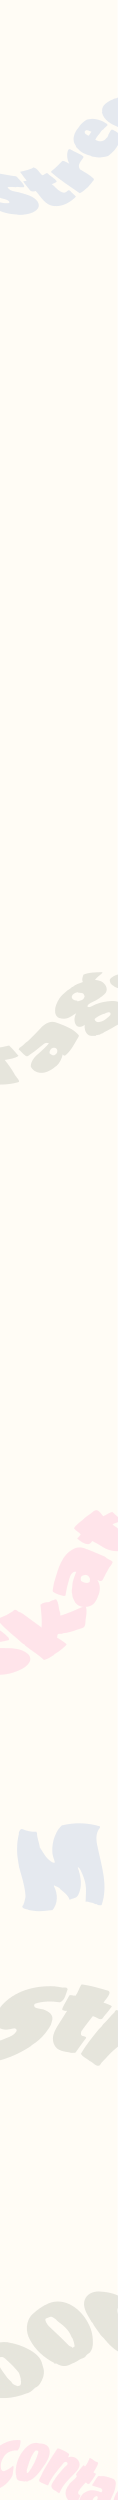
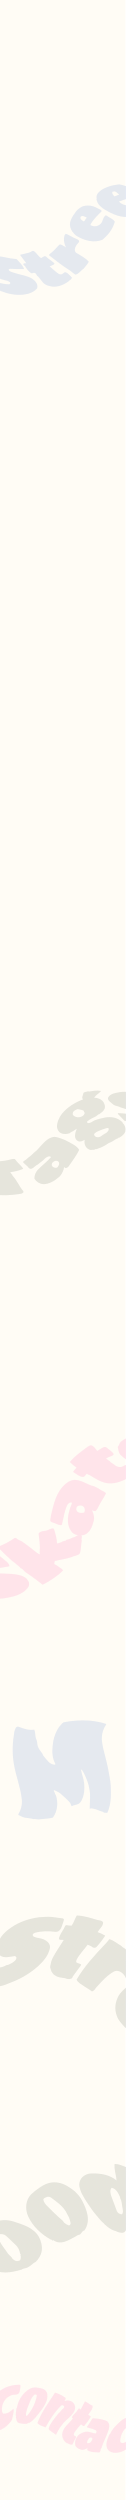
- <svg xmlns="http://www.w3.org/2000/svg" version="1.1" id="Calque_1" x="0px" y="0px" viewBox="0 0 375 7972" style="enable-background:new 0 0 375 7972;" xml:space="preserve">
+ <svg xmlns="http://www.w3.org/2000/svg" version="1.1" id="Calque_1" x="0px" y="0px" viewBox="0 0 429.3 8556.6" style="enable-background:new 0 0 429.3 8556.6;" xml:space="preserve">
  <style type="text/css">
	.st0{fill:#FFFCF5;}
	.st1{opacity:0.2;}
	.st2{fill:#FF84C0;}
	.st3{fill:#7B9CD9;}
	.st4{fill:#808778;}
</style>
-   <rect x="0" class="st0" width="375" height="7972" />
+   <rect x="0" class="st0" width="429.3" height="8556.6" />
  <g class="st1">
    <g>
-       <path class="st2" d="M42,7862c3,6,0,11,0,17c-1,7-1,14-5,20c-13,22-36,40-61,40c-11-4-17-15-20-26c-5-29-3-57,12-82    c21-33,58-53,96-50c0,2,1,1,2,1c-1,11-2,24-10,32c-16-1-32,4-42,17c-9,13-15,29-10,44c2,3,5,6,9,5C24,7876,34,7870,42,7862    L42,7862z" />
-       <path class="st2" d="M78,7913c-8-2-19,0-24-8c-2-4-2-9-3-14l-1,1c0-1,1-3,1-4h-1c-1-22,5-43,16-62c12-18,29-38,52-36c3,0,6,2,9,2    c14-1,29,6,31,21s-4,28-12,41c-15,22-28,44-51,56l-1-1c-4,3-8,6-13,3C80,7913,79,7913,78,7913L78,7913z M87,7886c1-1,2-1,3-1    c15-20,25-40,32-64c2-5-2-7-6-7c-4-1-6,5-9,8c-12,18-16,36-22,56c0,2,0,3,1,5c0,1-1,1-1,2C85,7885,86,7886,87,7886L87,7886z" />
-       <path class="st2" d="M180,7945c-1-2-3-2-5-3c-5-3-9-6-11-12c-1-7,3-12,6-17c6-9,11-17,18-25c8-9,14-18,24-26c3-2,5-7,2-10    c-4-3-8-1-12,2h1c-18,22-38,43-49,70c-1,1-2,1-3,1c-8-4-16-6-24-11c-3-2-3-6-1-9c4-7,7-14,10-21c2-4,4-7,6-11c13-23,26-42,41-65    c1-1,3,0,5,0c11,4,21,9,31,16c3,3,0,8-2,12c13-5,27,0,34,12c8,15-3,29-13,39c-19,19-38,37-48,62c0,0-1,1-2,1    C185,7949,183,7947,180,7945L180,7945z" />
-       <path class="st2" d="M234,7983c-19-5-31-28-22-46c1-2,2-5,3-7c2-2,4-4,5-7c7-11,19-16,25-27c1-1-3-3-3-5c1-1,2-3,3-5    c7-8,14-17,21-25c1,2,5,1,4,4l-1-1c1,0,2,1,2,1c7-8,11-17,15-27c9,2,14,11,24,13c1,1,3,2,3,4c-3,11-10,20-15,29c3,3,6,2,8,5    c-5,11-13,20-20,30c-2,2-4,3-7,2c-1-2-3-4-6-5c-8,10-17,18-23,29c-2,4-1,10,6,11c0,1,0,3,0,4c-5,8-7,16-12,24    C241,7987,237,7984,234,7983L234,7983z" />
-       <path class="st2" d="M273,8001c-6-1-12-5-16-9c-10-13-2-31,9-41c7-5,15-9,23-10c11-1,22,2,32,6c1,0,2,0,3,0c4-5,2-11-4-13    c-9-3-18-5-26-8c0-1,0-3,1-4c6-8,10-17,17-25c1,0,2-2,3-2c6,2,11,0,17,1c11,2,20,5,30,9c6,3,8,11,7,17c-1,20-11,37-19,55    c-2,6-3,12-6,18c-1,1-2,1-2,2c-2,5-1,13-7,13c-13,2-25-1-37-4c-4-2-3-7-1-10l-1-1C290,8001,281,8003,273,8001L273,8001z M295,7979    c4,2,8-1,11-3c4-4,7-9,5-15c-1-1-3-2-5-1c-7,3-10,9-12,16C294,7977,294,7978,295,7979L295,7979z" />
-       <path class="st2" d="M436,7968c1,1,2,1,2,2c0,7,0,15,0,22c-18,19-50,28-72,11c-11-16-3-36,4-52c1-1,2-2,3-3c9-18,23-32,38-45    c11-10,26-13,40-13c0,1,1,2,1,2c-2,11-1,23-8,33c-6,1-13,0-18,4c-13,11-19,29-18,46c0,4,4,5,8,4C424,7978,430,7972,436,7968    L436,7968z" />
-       <path class="st2" d="M499,7974c-13,8-33,20-45,5c-4-19,4-37,6-56c-2,1-5,3-7,2c-1-2,0-5,0-8c3-11,2-22,8-32c0-1,3-3,5-3    c0,1-1,1-2,1c1,0,2-1,2-1c2-12,3-23,4-35c7-9,20-11,26-21c2-2,4,2,4,4c1,10-1,20-1,30c3-3,7-5,10-7c0,12,1,24,0,36    c-1,6-7,10-13,12c-1,12-3,24-1,37c0,1-1,5,1,5c4-1,7-2,10-6c4,9,2,19,1,28C507,7969,502,7971,499,7974L499,7974z" />
+       <path class="st2" d="M46,8244c3,13-3,25-5,38c-12,19-31,34-53,40c-10,2-19-4-23-13c-13-30-9-64,5-93c6-10,13-19,22-27    c21-19,48-27,76-27c-1,2,2,0,2,2s0,4,0,6c-2,9-1,20-9,24c-7,4-15,1-22,4c-5,2-10,5-14,8c-14,12-20,29-18,47c1,4,3,9,7,8    C26,8261,38,8253,46,8244L46,8244z" />
+       <path class="st2" d="M82,8296c-7-1-14-1-20-4c-2-1-3-3-4-5c-3-4-1-9-4-13c0-1,1-2,1-3c-3-9,1-18,1-27c0-1,2-3,2-4    c5-27,20-50,44-64c14-8,30-4,45,0c8,3,14,10,15,19c2,20-8,36-19,52c-8,10-14,19-22,28c-7,7-13,14-22,18l-1-1c-3,2-6,5-10,4    C85,8296,85,8296,82,8296L82,8296z M91,8268c1,0,2,0,2,0c17-20,28-42,33-68c1-3-4-6-8-4c-4,3-6,7-9,11c-4,6-6,13-9,19    c-5,14-12,27-11,42C89,8268,90,8268,91,8268L91,8268z" />
+       <path class="st2" d="M184,8328c-4-2-7-5-11-8c-3-2-8-4-6-10c7-20,21-34,34-51c1-1,3-2,4-3c4-4,6-9,11-12c3-2,5-7,2-10    c-2-2-6-2-8-1c-23,22-39,48-54,75c-10-4-21-6-28-15c14-37,37-68,59-102c1-3,4-1,5-1c11,4,21,9,31,16c3,2,2,6-1,9c0,1,0,2-1,3    c14-6,31,1,35,15c3,9,0,19-6,27c-2,1-3,3-5,6c-6,7-13,13-20,19c-8,7-13,16-20,24c-5,8-9,16-13,24C188,8333,187,8329,184,8328    L184,8328z" />
+       <path class="st2" d="M238,8366c-3-2-6-3-9-4c-11-6-17-19-16-32c3-23,23-34,36-52c1-1-3-3-3-5c1-1,2-3,3-5c4-5,9-9,13-14    c2-4,5-8,8-11c2-1,3,3,5,4c0-1,0-2-1-2c1,1,1,1,2,2c5-9,10-19,15-28c8,3,14,9,21,13c2,0,4,1,5,2c1,12-9,21-15,31c3,1,6,4,9,6    c-6,11-13,20-21,30c-1,2-3,3-6,2c-2-2-4-4-7-5c-8,9-16,18-23,29c-1,3-2,6,0,9c3,2,8,2,6,7c-4,7-8,14-11,22    C247,8369,242,8367,238,8366L238,8366z" />
+       <path class="st2" d="M277,8384c-9-2-19-8-20-18c-1-12,3-23,11-31c7-6,15-10,25-12c12-2,23,5,35,6c1-3,3-5,2-8c-1-4-6-4-9-6    c-7-3-15-4-23-7c-1,0,0-3,1-4c7-9,11-17,17-26c1,0,2-1,3-1c17,1,33,3,48,10c13,12,5,29,0,43c-6,16-14,30-19,47c-1,2-2,3-3,5    s-1,4-1,6c-1,2-2,6-5,6c-13-1-27,0-39-7c-2-2-2-7,1-9C294,8382,286,8387,277,8384L277,8384z M299,8362c4,0,8,0,11-3    c4-5,10-14,3-16c-3-1-7,0-9,3C301,8351,296,8357,299,8362L299,8362z" />
+       <path class="st2" d="M440,8350c1,1,2,1,2,2c0,7,0,15,0,22c-11,13-28,20-44,21c-13,1-28-4-32-17c-5-15,2-31,8-45c1-1,2-2,3-3    c8-18,23-32,38-45c11-10,26-13,40-13c0,1,0,2,1,2v-1c-1,11-1,24-8,34c-7,2-14,1-20,6c-5,5-8,11-11,17c-2,6-4,11-5,17    c0,5-2,11,2,13C424,8365,433,8356,440,8350L440,8350z" />
+       <path class="st2" d="M503,8357c-11,6-21,14-35,12c-7-1-10-7-11-13c0-5-1-9,0-14c3-13,5-25,7-37c-2,1-3,6-7,2c-1-2,0-5,0-8    c3-11,2-22,8-32c0-1,4,1,4-3l-1,1c1,0,2-1,2-1c4-12,1-27,7-38c9-5,17-13,25-19c5,11,0,24,1,35c1-1,2-3,4-4s5-1,6-4c0,12,1,25,0,37    c-1,3-3,6-5,8c-3,2-7,2-7,5c-2,14-5,27-2,41c4,1,7-4,11-5c3,9,4,21,0,30C509,8353,505,8354,503,8357L503,8357z" />
    </g>
  </g>
  <g class="st1">
    <g>
-       <path class="st3" d="M54,684c-25-1-50-7-72-20c-7-11-13-22-20-33c0-1,2-2,3-2c19,12,38,20,60,19c2,0,6-1,5-3c-1-6-9-8-15-10    c-28-6-52-21-67-45c-7-11-13-26-3-36c22-9,45-1,67,2c13,2,25,5,38,6c1,0,3,2,4,2c7,9,15,15,21,25c1,2,4,4,1,8c-7,0-14,0-22-1    c-1,0-2,1-3,1c-8-1-16-1-24-1c-1,0-2,1-3,1c8,15,28,13,42,18c20,6,41,10,54,28c1,2,2,5,3,7c4,14-9,23-20,28c-6,2-11,4-17,5    C75,684,65,687,54,684L54,684z" />
-       <path class="st3" d="M231,637c-16,13-37,22-58,20c-29-2-42-29-59-48c-6,2-13,3-18-2c-8-9-15-19-22-28c3-2,7-2,11-2c-1,0-2,0-3,0    c1,0,2-1,3-1c-7-9-14-18-21-28c13-3,26-6,38-11c2-1,3-3,5-3c13,3,18,17,28,25c6-1,10-7,16-7c9,10,22,15,30,26c-3,6-11,6-16,10    c2,1,4,2,6,4c9,9,18,19,30,22c5,2,11-2,15-6c3-3,7,0,9,2c5,6,12,11,17,17C239,631,235,634,231,637L231,637z" />
-       <path class="st3" d="M281,596c-9,7-16,16-27,20c-31-22-62-41-91-67c-1-1,1-3,2-4c13-10,23-21,34-32c8,0,15,6,22,9c-7-13-9-29-4-43    c1-3,5-4,7-3c14,9,29,13,42,23c0,1,0,2,0,3c-7,12-21,23-11,38c15,9,30,17,43,29c1,1,2,3,1,5C293,582,287,589,281,596L281,596z" />
-       <path class="st3" d="M251,406c6-10,15-18,25-24c5-2,11-2,17-3c17,0,34,6,48,16c1,1,2,3,2,4c-4,5-9,8-13,13c-2,2-5,3-7,6    c-6,10-15,17-19,28c9,5,20,7,30,0c3-2,4-5,7-7s3-6,5-10c3-5,5-11,9-15c1-1,4,0,5,0c3,2,6,3,9,5c7,6,15,7,19,16c-4,16-13,31-23,44    c-6,6-11,11-17,16c-8,6-18,5-28,7c-9,1-18-2-27-3c-1,0-2-2-3-2c-16-4-31-10-41-22c-3-3-6-5-7-8c0-1,0-1,0-2    C227,446,237,422,251,406L251,406z M271,418c-4,8,6,12,11,15c4-3,6-9,10-13C285,419,277,411,271,418L271,418z" />
-       <path class="st3" d="M366,314c5,1,8-3,13-4c9-1,17-4,26-3c15,2,28,7,40,16c10,8,19,15,24,27c-9-1-17,2-26,4c-14,2-28,5-41,12    c11,11,29,16,44,11c10-3,18-8,28-11c11,7,19,17,26,28c0,1,0,2,0,3c-13,12-30,15-47,20c-2,0-5,0-7,0c-25,6-48-2-70-12    c-21-9-45-21-51-47l1-1C322,333,348,322,366,314L366,314z M382,331c-7,5,0,12,4,16c6-1,11-3,17-5c-4-4-8-8-13-11    C388,330,385,331,382,331L382,331z" />
-       <path class="st3" d="M590,423c-36-9-69-26-91-59c-1-2-1-3-2-5c-7-10-13-19-19-29c-4,0-9,1-13-1c-11-6-16-18-22-29c5,0,9-1,14-1    c-2,0-3,0-5,0c2,0,3,0,5,0c-4-8-8-15-12-23c23-4,46-3,69,2c11,2,9,16,14,24c8,2,16,3,24,6c3,1,3,2,3,4c1,6,5,11,7,17c1,3,1,6,3,9    c0,1-1,2-1,2c-3,1-5,0-8-2c-5-1-9-3-14-3c10,16,13,36,29,47c5,3,11,1,15,5c8,12,11,25,16,38l-1-1C598,428,594,423,590,423L590,423    z" />
+       <path class="st3" d="M59,1009c-25-1-50-9-72-20c-7-11-14-22-20-34c0-1,2-1,3-1c11,5,19,12,31,15c10,2,19,4,29,4c4,0,7-3,4-7    c-3-2-6-4-9-5c-14-3-26-6-38-14c-4-3-7-5-11-7c-12-10-23-20-28-34c-1-3-2-6-3-9c-1-6-1-12,3-17c2-2,5-2,7-3c10-4,20-3,30-2    c3,0,5,2,8,2c19,1,38,8,57,9c3,0,6,0,8,2c9,10,19,19,24,31c0,1-1,2-1,2c-15,0-31,0-46-1c-2,0-5,1-5,2c0,7,10,9,16,11    c20,7,40,9,59,18c13,7,27,20,22,36C111,1006,83,1010,59,1009L59,1009z" />
+       <path class="st3" d="M236,962c-19,14-43,24-67,17c-8-2-15-5-21-11c-6-7-11-14-17-21c-1-1-3-2-4-3s-1-3-2-4c-2-3-4-6-7-6    c-3-1-7,2-11,1c-10-6-16-15-22-25c0,0-1-1-2-1c-2-2-4-4-3-6s6-2,10-2c-1,0-3,0-4,0c1,0,3,0,4,0c-7-10-14-18-21-28c0-1,2-2,3-2    c9-1,17-4,26-6c2-1,5-2,8-3c1-1,3-2,4-3c2,0,5-1,7,1c9,7,14,17,23,23c1,1,4-2,6-3c3-1,6-4,9-3s6,4,9,7c7,5,14,10,21,16    c1,1,3,3-2,6c-4,2-9,4-13,6c9,8,18,15,27,23v-1c3,4,9,6,14,5c4-2,7-5,10-7c4-1,9,2,12,5c5,5,10,9,14,14c-1,0-2,1-2,1    C245,957,238,958,236,962L236,962z" />
+       <path class="st3" d="M286,920c-10,6-16,18-28,20c-6-4-11-8-17-13c-27-17-50-35-74-54c3-4,6-6,10-9c10-8,17-18,27-27c3-1,6,1,9,2    c3,2,6,4,9,5c1,1,3,2,4,3c-5-10-8-21-7-32c1-5,1-11,6-15c9,3,17,9,26,13c6,3,13,5,18,9c2,2,3,5,0,8c-8,9-18,22-10,34    c15,10,33,18,45,32C299,905,292,912,286,920L286,920z" />
+       <path class="st3" d="M256,730c5-9,12-15,20-20c10-7,22-7,34-6c13,2,24,9,36,15c1,1,2,3,2,4c-15,15-30,29-39,47c14,9,32,4,40-10    c3-8,5-16,11-22c1-1,4-1,5,0c10,8,21,10,28,21c-7,25-23,46-43,62c-29,11-60,3-87-13c-7-4-11-10-16-16c-6-10-9-20-7-31    C243,749,249,739,256,730L256,730z M276,742c-4,8,6,13,11,16c4-3,6-9,10-13C291,742,282,736,276,742L276,742z" />
+       <path class="st3" d="M371,639c12-5,24-6,37-8c16,3,33,8,46,19c7,6,13,13,19,20c1,1,1,3,1,4c-23,2-46,7-67,16c16,17,42,16,61,4    c4-2,8-2,11-4c10,7,18,17,26,28c0,1,0,3,0,4c-9,7-19,13-30,14c-2,0-4,2-6,3c-6,2-12,1-18,2c-34,7-65-7-93-24c-7-4-14-10-20-17    c-4-5-6-11-8-18l1-1c-2-8,0-15,5-21c2-1,3-3,5-5C350,647,360,643,371,639L371,639z M387,656c-1,0-2,0-2,0c-3,7,3,11,6,16    c6-1,11-4,17-6C402,662,396,652,387,656L387,656z" />
+       <path class="st3" d="M595,747c-41-9-79-34-99-73c-4-7-9-13-13-20c-4,0-9,1-13-1c-8-3-13-12-17-20c-2-2-3-5-5-7c-1-1,0-2,1-2    c4,0,9-1,13-1c-2,0-3,0-5,0c2,0,3,0,5,0c-4-8-8-15-12-23c23-3,46-2,69,2c11,1,9,16,14,24c8,1,15,4,23,5c4,5,6,12,9,18    c1,5,3,9,5,13c1,2-2,3-6,2c-6-2-11-4-17-5c6,11,11,22,16,33c2,3,4,7,8,10c2,1,3,3,5,4c5,2,11,2,15,6c8,11,11,25,16,37    c-1,0-2-1-2,1C602,749,598,748,595,747L595,747z" />
    </g>
  </g>
  <g class="st1">
    <g>
-       <path class="st3" d="M114,6094c-9-2-18-1-26-5c-6-2-13-2-16-7c-3-3,2-6,3-9c2-6,4-12,5-18c2-5,1-10,1-15c-3-30-12-57-20-86    c-1-6-2-12-3-18c-5-29-5-57,2-87c0-2,0-3,0-5c2-5,5-14,12-11c14,6,29,9,44,8c0,2,2,3,2,5c0,15,7,30,9,45c10,15,18,32,33,43    c4,3,10,8,15,5c-2-10-7-19-8-30c-1-19,1-37,8-54c2-4,3-7,5-11c4-9,10-16,17-23c40-10,82-9,122,3c0,1,0,3,0,4c-14,16-13,37-9,56    c13,65,36,128,14,191c-6,1-11,1-16-3c-1,0-3,0-4,0c-6-4-12-5-18-6c-4-1-9-4-13-1c0-15,2-30,1-45s-5-29-11-43c-4-8-6-18-14-23l-1,1    c10,29,16,62,0,90c-6,9-17,8-26,13c-5-15-18-24-30-34c-1-1-1-2-2-3c-5-4-11-5-17-9c-1,0-1,2-1,3c13,24,13,56-5,76    C149,6092,132,6096,114,6094L114,6094z" />
+       <path class="st3" d="M114,6226c-10-3-20-3-30-5c-8-2-14-6-21-9c0,0,0-2,0-3c9-15,13-30,12-47c-4-44-21-83-28-127c-6-37-4-71,2-108    c1-5,3-9,5-13s6-5,10-4c17,7,35,13,53,10c2,3,2,7,3,10c1,9,1,17,5,25c3,7,2,14,4,21c3,10,10,17,16,26c2,3,2,6,4,8    c11,13,21,30,39,30c2,0,1-3,1-4c-10-18-11-39-9-59c2-23,8-45,22-66c4-5,8-8,11-13c1-1,2,0,3-1c0-1,1-2,1-2c30-6,59-8,89-6    c19,2,38,5,56,11c1,1,2,2,1,3c-12,18-16,37-14,57c4,32,15,61,21,94c3,20,8,38,9,57c1,31,2,63-11,92c-1,3-6,1-10,1c-2,1-4-2-6-3    c-11-2-19-8-30-10c-5-1-10-3-15,0c0-18,2-36,1-54c-2-18-6-36-14-53c-3-8-7-16-12-24c-1-2-2-4-5-3c3,15,9,30,11,46c1,10,1,19,0,29    c-2,14-5,28-15,39c-8,7-19,6-28,11c-2-5-4-11-8-15c-10-11-20-19-31-29c-6-5-13-7-20-11l-2,2c2,4,4,8,5,12c0,1,2,2,2,3    c9,25,6,55-10,77c-6,2-11,2-17,3c-10,1-19,2-29,3C128,6228,121,6225,114,6226L114,6226z" />
    </g>
  </g>
  <g class="st1">
    <g>
-       <path class="st4" d="M-40,3456c-8,0-14-7-18-13c-13-23-19-46-30-69c-12-3-24-6-35-11c-4-2-7-3-11-5c-16-10-20-30-23-47    c0-2,3-1,4-1c31,17,62,27,97,32c15,2,30,1,45,0c14-2,27-5,40-8c11,10,20,22,30,33c-13,9-29,10-44,13c13,16,24,32,34,50    c2,2,4,4,5,7c1,1,2,2,3,3c2,4,7,9,1,11C26,3460-7,3460-40,3456L-40,3456z" />
-       <path class="st4" d="M180,3399c-3,2-6,4-9,7c-13,9-26,16-42,15c-13-1-26-8-31-21c1-18,14-32,28-43c11-10,21-19,30-30    c-5-2-10-2-15,1c-15,11-27,23-43,33c-5,3-10,10-16,6c-9-6-15-15-23-21c1,0,2-1,2-1c0-1,0-2,0-3c9-5,15-11,22-18c2-2,4-2,6-4    c16-15,30-30,45-46c12-11,27-19,43-14c18,6,36,13,53,23c8,5,15,11,21,18c1,2,0,4-1,6c-13,21-22,42-41,58c-4,3-7,0-9-3    C197,3376,191,3389,180,3399L180,3399z M176,3363c6-3,9-12,5-18c-4-5-11-5-16-2c-5,4-8,10-7,16C163,3362,169,3369,176,3363    L176,3363z" />
-       <path class="st4" d="M352,3281c-6,3-12,7-19,10c-2,1-4,3-6,4s-4,1-6,2c-1,0-1,2-2,2c-4,0-8,2-12,2c-1,0-1,2-2,2c-9,0-19,2-26-5    c-8-8-10-19-9-30c-8,7-22,10-28,0c-7-11-5-26,1-37c-8,4-14,10-22,13c0,0-1,1-1,2l-1-1c-10,5-21,4-31,1c-7-3-11-10-12-17    c-2-17,5-32,14-46c7-10,15-16,24-24c5-4,11-6,15-11c1-1,2-1,3-1c9-8,20-11,31-15l1-2c-4-7,0-15,2-22c19-8,39-7,59-8c1,0,1,1,2,2    c-8,8-18,13-24,23c7,0,13,2,19,4c13,6,24,23,15,37c-6,8-15,13-23,19c-11,8-23,10-33,19c-1,2-3,4-2,6c4,3,9,1,13-1    c16-9,34-14,52-16c16-2,33-2,46,9c1,1,2,0,3,1c10,9,19,20,17,34c-2,8-6,14-13,19c-11,8-22,11-33,18C360,3277,356,3279,352,3281    L352,3281z M263,3188c4-3,7-8,7-13l-2-1c0-11-15-6-21-10c-8,2-15,5-18,13c-2,9,9,14,17,14c0,2,1,2,2,2C253,3191,258,3191,263,3188    L263,3188z M343,3245c4-3,12-9,9-14c-2-6-11-2-16,0c-1,1-2,2-5,2c-10,3-19,8-28,15c-3,2,0,5,1,7c3,4,8,5,12,4    C326,3258,336,3252,343,3245L343,3245z" />
-       <path class="st4" d="M442,3211c-12-4-25-6-37-8c-3-5-8-9-12-14c-3-4-9-6-10-12c18,1,37,4,55,4c1,0,3-1,3-3c-5-9-17-9-26-13    c-4-1-9-4-14-4c1-2-2,0-2-2c-2,0-5,0-7-1s-4-2-5-3c-2-3-5,0-8-2c-4-3-9-4-13-6c-4-4-10-6-13-11c-1-3-3-6-3-10s3-6,5-8    c17-14,40-14,61-13c30,2,61,6,87,21c5,7,7,15,11,23c-15-2-29-8-44-11c-3,0-5,0-8,0c-1,0-3,2-2,4c7,6,16,9,25,13c10,5,19,11,28,18    c12,11,27,24,26,42c-1,5-7,7-11,8c-11,2-22,1-33-1C477,3218,460,3212,442,3211L442,3211z" />
+       <path class="st4" d="M-21,4088c-9-1-15-8-19-16c-11-22-18-44-28-66c-18-4-36-11-53-20c-4-8-9-15-11-24c0-1-1-2-2-3c-2-5-2-11-4-16    c3-2,6,0,9,1c52,26,110,40,167,24c4-1,9-2,13-1c8,12,19,20,28,32l-1,2c-14,6-28,9-43,11c2,3,4,6,7,9c1,1,0,2,1,3    c15,16,22,35,36,52c1,1,2,3,1,5c-4,5-10,5-16,6C35,4091,7,4093-21,4088L-21,4088z" />
+       <path class="st4" d="M199,4031c-14,12-32,22-51,22c-12-1-23-8-30-18c-1-12,4-23,12-32c15-15,31-27,45-43c-7-5-15,0-21,5    c-5,5-10,10-15,13c-5,4-9,8-14,10c-3,3-7,5-10,8c-5,4-11,7-17,1c-1-1-2-3-3-4c-6-5-11-10-16-15c1-1,1-2,1-3c3-2,6-4,9-6    c6-5,11-10,17-14c7-7,14-13,21-19c18-18,33-43,60-45c21,3,41,13,60,24c9,5,19,11,24,21c-10,20-23,37-36,56c-3,4-12,10-15,2    c-2,2-1,5-2,8C214,4013,209,4024,199,4031L199,4031z M196,3996c4-5,9-12,5-19c-5-6-14-5-20,1c-3,2-4,6-4,9    C178,3995,189,3999,196,3996L196,3996z" />
+       <path class="st4" d="M371,3913c-11,8-23,14-35,18c-3,1-6,3-10,2c0,0-1,1-1,2c-1,0-1-1-2-1c0,0-1,1-1,2c-3-2-7,0-11,0    c-16-2-25-20-21-35c-7,4-15,8-22,5c-1-1-3-2-5-3c-11-10-5-28,0-40c-7,4-14,10-22,13l-1,2c-10,4-22,5-32,0c-8-4-12-13-13-21    c0-16,7-32,17-45c19-23,45-39,72-49c-6-7,1-15,2-23c5-3,10-3,16-5c1,0,1,1,2,1c14-2,28-5,42-2c-5,6-11,10-17,15c-2,3-5,5-7,8    c12,0,25,5,32,15c4,7,7,15,4,23c-4,9-11,13-19,19c-1,0-1,0-2,0c-3,3-6,5-9,7c-10,5-20,9-29,17c-4,4,2,6,5,6c7-1,13-6,19-9    c12-5,23-7,36-10c22-4,44,0,60,16c1,1,0,2,1,3c8,7,11,18,9,28c-3,10-12,17-21,22l-1-1c-1,1-2,2-3,3c-8,2-13,7-20,11    C380,3909,375,3911,371,3913L371,3913z M282,3820c5-2,6-6,8-10c0-3-4-5-3-8c-6-4-14-4-21-6c-8,3-18,7-17,17c0,5,7,9,12,10    c3,0,5,2,7,1C273,3824,278,3823,282,3820L282,3820z M363,3878c2-2,5-4,7-7c1-2,2-3,2-5c2-8-8-5-13-3c-8,2-16,6-24,9c-4,2-8,4-11,7    c-1,1-2,3-2,3c0,10,14,13,22,8C351,3886,356,3881,363,3878L363,3878z" />
+       <path class="st4" d="M461,3843c-11-3-23-4-35-7c-7-8-15-15-22-23c-1-1-1-4-1-3c19,0,38,4,57,3c3-6-6-9-10-11c-13-4-25-8-38-12    c-2-1-5-3-7-3c-5-2-10-2-15-5c-6-5-12-9-17-14c-3-4-5-9-2-13c9-13,25-14,39-17c13-2,25-1,38,0c25,2,49,8,72,18c2,1,3,2,4,4    s2,3,3,5c1,5,4,10,5,15c0,0,1,1,2,1c-2,0-5,0-7,0c-14-4-27-10-42-11c-2,0-4,1-5,2c-1,3,3,5,5,6c25,10,48,24,65,45c6,8,14,20,6,29    c-28,11-57-4-85-8C468,3844,464,3844,461,3843L461,3843z" />
    </g>
  </g>
  <g class="st1">
    <g>
-       <path class="st2" d="M7,5340c-34,5-69,0-102-11c-11-12-23-23-32-37c0-1,3-2,4-2c15,6,30,12,46,13c15,2,31,5,45-2c1-1,2-2,2-3    c-4-6-12-6-19-7c-38-4-75-15-102-44c-8-9-14-19-12-32c2-6,7-9,12-11c45-12,90-3,136-7c2,0,4-2,6-2c11,3,19,12,28,19c2,2,3,4,6,6    s3,5,4,8c0,1-1,2-1,2c-20,5-39,8-60,10c-3,1-8,1-10,5c8,8,20,9,30,10c34,2,74-5,102,20c7,7,9,18,3,27s-14,15-23,20    C50,5332,29,5339,7,5340L7,5340z" />
-       <path class="st2" d="M268,5122c2-1,5-3,6,2c4,13,1,27-1,40c-1,10,1,22-9,27c-6,2-13,4-19,6c-14,5-28,10-43,11c-2,0-3,2-5,2    c-5,0-11-1-13,2s-1,7-2,10c10,6,20,12,29,20c1,1,1,2,1,3c-11,11-23,21-37,29c-2,1-2,3-4,4c-10,6-19,13-31,15c-18-17-39-29-59-45    c-1-1-2-3-3-4c-3-1-6-3-8-5c-24-22-50-41-71-65c-4,0-5-5-8-7c-1-2,1-4,2-5c10-4,19-8,28-12c5-3,10-6,15-9c3-1,5-3,7-5    c5-5,11-2,15,3c10,3,18,9,27,16c17,12,32,23,48,35c0-3-1-6,0-8c1-22-2-43-4-65c7-6,16-8,25-8c5,0,8-5,14-6c3,0,6-3,10-3    c1,0,2,1,2,1c1,3,3,5,4,8c4,11,3,23,8,34c1,3-1,6,1,9C219,5144,243,5133,268,5122L268,5122z M131.6,5178.4L131.6,5178.4z" />
-       <path class="st2" d="M316,5081c-6,17-13,36-31,41c-18,6-40,1-48-17c-2-5-5-10-6-15c0-4-1-8-2-12c-1-9,2-17,2-26c1-14,8-27,12-40    c-13-2-19,12-22,22s-5,20-8,30c-2,8-2,15-4,23c-1,3-5,2-7,2c-12-3-23-6-33-13c0-1-1-3-1-4c2-12,3-23,7-34c11-37,22-80,60-99    c2-1,5-2,7-3c8-2,16-2,24,0c24,8,46,19,69,28c6,7,14,9,22,14c1,1,2,3,2,4c-2,7-7,11-11,17c-7,13-14,25-20,38c-3,6-11,6-16,1l-1,1    C319,5052,320,5067,316,5081L316,5081z M286,5044c0-4,2-8,0-12c-3-7-10-12-18-9c-4,1-9,2-10,7s-1,11,3,13    C269,5047,279,5051,286,5044L286,5044z" />
-       <path class="st2" d="M451,4920c-5,3-11,4-16,9c-1,1-3,0-4,1c-32,19-72,24-105,2c-11-7-21-13-32-18c-3,5-8,11-15,10    c-12-1-22-9-32-17v-2c5-4,7-9,12-12c-1,2-3,3-5,4c1-1,4-3,3-4c-5-8-16-11-21-20c9-14,24-22,36-34c8-7,17-11,25-19c4-3,8-5,13-4    c9,4,13,12,19,19c10-4,18-11,29-14c9,8,18,17,28,25c-6,10-19,9-27,15c1,1,2,2,3,3c7,4,13,9,19,14c1,1,2,0,3,1c0,1,1,2,1,2    c8,4,15,11,25,9c6-1,11-4,16-7c3-1,6,1,9,2c10,9,21,16,29,26C460,4915,456,4918,451,4920L451,4920z" />
-       <path class="st2" d="M484,4780c20-2,40-2,60,3c16,3,29,9,43,18c16,11,29,23,38,40c0,1-1,3-1,3c-38-6-75-9-113-5c14,18,39,21,60,22    c18,1,36,0,54,0c12,9,20,22,29,35c0,1-1,3-1,3c-16,2-31,3-47,2c-22-2-44-1-66-4c-5-1-11,1-16,0c-38-7-74-15-106-39    c-10-8-18-18-18-30c0-2,1-4,0-7c2-1,0-3,3-3c0-2,0-4,1-6c1-1,2-3,3-5c2-1,3-3,5-5C433,4786,459,4783,484,4780L484,4780z M499,4801    c-3-1-7,2-7,4c-1,5,1,10,5,13c9-1,19-2,28-2C518,4809,510,4800,499,4801L499,4801z" />
+       <path class="st2" d="M11,5471c-18,2-36,1-54,0c-17-2-34-5-49-13c-5-2-8-7-12-11c-6-8-13-15-19-23c-1-1,1-4,3-3c14,5,27,10,42,12    c17,3,34,5,50-1c4-5-4-8-8-9c-14-3-26-3-40-6c-17-4-32-10-47-20c-18-11-36-26-36-48c0-12,14-16,24-18c33-5,64-1,96-2    c8-1,16-1,24-2c3,0,6,1,9-1c2-1,5,0,7,1c8,7,16,13,24,20c3,4,8,8,7,14c-19,3-37,7-56,9c-5,1-10,1-14,4c-2,3,5,4,6,7c6,0,12,4,18,4    c18,0,37,1,55,2c18,2,36,4,50,16c3,4,6,8,8,12c1,6,1,12-2,17C77,5460,42,5466,11,5471L11,5471z" />
+       <path class="st2" d="M271,5253c2-1,5-3,8,2s0,10,0,15c0,1,1,2,1,3c-3,14-2,28-6,42c-1,2-2,4-4,5c-8,5-16,5-24,9c-19,7-39,9-59,14    c2,4-5,8,2,12c5,2,9,5,14,9c5,3,10,6,13,11c-20,20-44,36-70,49c-18-14-36-28-56-41c-7-4-10-11-17-15c-1,0-2,0-3-1c-4-7-11-9-16-15    c-4-4-8-6-12-9c-17-15-32-30-48-46c-1-1,0-3,2-4c19-8,36-16,54-29c2-1,4,0,6,1c5,5,12,7,18,10c19,13,35,26,53,40c3,2,6,4,10,5    c-1-3-2-7-1-10c2-21-2-41-4-61c5-8,16-9,25-10c9-2,16-8,25-8c1,0,2,2,3,3c5,15,9,30,10,46c0,1,1,2,2,3c4-3,9-2,13-5c5-3,10-4,15-5    c1-1,2-3,3-3c10-1,17-7,26-9c4-1,7-4,11-6C267,5254,269,5254,271,5253L271,5253z M135.2,5309.1L135.2,5309.1z" />
+       <path class="st2" d="M319,5211c-4,19-16,41-37,44c-13,1-27-1-36-11c-23-29-13-67,0-98c0-1,0-3,0-3c-6-2-12,2-15,7    c-11,22-13,45-19,68c-1,2-3,2-4,2c-10,0-18-7-28-9c-3-1-5-2-7-4c0-1-1-3-1-4c1-10,3-21,6-31c9-39,21-78,57-101c2-1,5-2,7-3    c25-10,49,9,72,17c2,0,3,0,5,1c6,3,13,5,19,9c6,5,12,7,19,11c3,2,7,4,5,7c-8,16-19,30-26,46c-2,5-5,9-8,12c-4,3-9-1-13-2    C321,5182,325,5197,319,5211L319,5211z M289,5175c2-6,2-13-3-18s-12-5-18-3c-8,3-9,14-3,20c6,5,15,5,23,3    C288,5177,289,5176,289,5175L289,5175z" />
+       <path class="st2" d="M454,5051c-2,2-5,2-7,3c-23,13-48,25-75,23c-24-2-44-15-65-28c-2-1-5-2-7-3c-1,0-2-2-2-2c-6,3-7,12-15,11    c-13-1-22-11-33-17c3-6,8-10,12-15c-2,1-3,3-4,5c1-2,3-3,4-5c-8-5-16-12-23-19c17-21,39-36,62-53c4-2,8-5,12-4c9,3,14,12,20,19    c4-2,7-5,11-7c6-3,12-8,18-6c4,1,6,5,10,7c6,5,12,9,16,15c3,3-2,7-5,8c-7,2-14,5-20,9c5,3,8,7,13,9c1,1,1,2,2,3c12,7,21,19,36,17    c6-1,10-5,16-7c5-1,8,1,12,4c8,8,18,14,25,23c-2,1,0,3-1,4C462,5047,458,5049,454,5051L454,5051z" />
+       <path class="st2" d="M487,4911c32-3,65-1,94,15c11,6,20,14,30,22c7,7,14,15,18,24c0,1-1,3-1,3c-38-6-75-10-113-5    c13,17,34,20,54,22c20,1,39-3,59,0c3,1,5,2,7,4c8,10,16,20,23,31c0,1-1,3-2,3c-30,2-59,2-89,0c-11-1-23-2-34-2c-3,0-7-1-10-2    c-2,0-4,0-6,0c-39-9-77-18-105-47c-7-8-7-18-9-27c5-5,5-12,10-17C434,4917,461,4913,487,4911L487,4911z M503,4931c-3,0-7,2-7,4    c-2,5,2,13,8,13c8,0,17-1,25-1C522,4940,514,4929,503,4931L503,4931z" />
    </g>
  </g>
  <g class="st1">
    <g>
-       <path class="st4" d="M-212,7609c-4-2-10-4-11-9c-1-10-2-19-5-28c0-24-3-49-6-73c-9-6-20-12-24-23c-6-15-2-32-5-48c0-3-2-8,1-9    c9-3,14,8,21,13c0-13-2-27,6-39c4-6,11-8,18-9c11-1,21,0,31,4c12,6,24,11,34,19c3,3,3,7,4,11c2,14,7,25,10,38c0,2,1,5,0,7    c0,1-2,1-3,1c-8-1-20-7-23,3c-1,4,1,8,3,12c13,5,29,5,39,17c1,1,1,3,1,5c1,3,3,4,4,7c4,12,9,24,14,36c1,3,1,7-3,7c-11-1-22-3-33-8    c4,11,7,22,10,34c0,1,0,3,0,4c3,9,5,18,6,28s2,20,0,30c-6-1-13-1-19-3c-3-1-5-2-8-3C-172,7628-192,7619-212,7609L-212,7609z" />
-       <path class="st4" d="M71,7637c-22,7-44,11-67,10c-16-1-29-8-42-18c-1,0-3,1-4,1c-1-1-1-4-2-5c-12-8-20-19-29-31c-4-6-7-13-9-20    c-1-5-4-10-5-15c0-4-1-7-2-11c-1-16,0-32,10-45c1-1,0-2,1-3c4-5,6-10,12-13c15-7,31-7,47-13c14-4,28-7,43-5c29,5,55,14,80,30    c13,9,24,19,29,34c2,7,4,14,6,21c2,10,1,19-2,28c-5,12-11,27-25,32c-7,7-14,14-23,17C83,7632,77,7635,71,7637L71,7637z M60,7608    c8-1,7-10,7-16c0-1-1-1-1-2c1-3,0-6-1-9c-2-5-2-10-5-15c-14-18-29-32-46-47c-2-1-5-3-7-3c-6,1-12-1-17,3c-1,8,3,15,6,22    c7,15,17,27,27,41c4,5,9,9,14,14c1,1,0,2,1,3c5,6,12,7,18,10C57,7609,59,7608,60,7608L60,7608z" />
-       <path class="st4" d="M254,7524c-5,4-11,7-17,10c-4,1-7,3-11,5c-2,1-5,2-7,3c-14,6-28,2-41-6c-1,0-2,2-3,3c-1-1-1-3-2-4    c-33-17-61-42-78-75c-14-25-13-59,8-80c16-15,33-27,52-35c51-21,102,17,125,61c11,19,16,40,16,61c1,13-2,27-11,36c-3,2-8,5-10,8    c-3,6-8,8-14,10C259,7521,257,7523,254,7524L254,7524z M234,7485c2-1,5-3,4-4c-1-8-3-15-6-23c-1-2-3-4-4-6c-8-22-25-36-44-50    c-3-2-4-5-7-7c-6-3-10-9-17-7c-4,2-9,3-13,5c-2,1-3,4-2,7c1,2,2,4,3,7c2,4,5,8,8,11c22,21,43,40,64,62c3,2,6,3,9,4l1,2    C231,7487,233,7486,234,7485L234,7485z" />
-       <path class="st4" d="M392,7506c-26-10-45-30-63-52c-3-3-6-5-8-8c-9-14-19-25-26-39c-1-1-2-2-3-3c-12-22-30-44-22-70    c7-19,26-27,45-27c21,1,42,4,61,13c7,3,14,8,20,12c-5-18-6-36-9-54c0-1,1-2,1-2c30,1,55,19,82,31c13,6,25,14,36,24    c-1,11-1,22-1,33c-1,41,1,81,4,122c1,26-1,51-2,77c0,3-1,6-3,9c-1,0-2,1-2,1c-10-9-17-20-29-29c-9-6-16-12-25-18c-5-4-10-8-13-13    c-3-8-4-16-5-24c1,7-1,15-7,20C413,7515,402,7508,392,7506L392,7506z M413,7448c1,0,2-1,2-1c4-19-2-37-7-55c-1-4-3-7-5-11    c-6-10-13-26-27-22c-3,8-1,15,1,23c1,5,3,9,5,14c5,15,10,30,17,45C402,7445,407,7448,413,7448L413,7448z" />
+       <path class="st4" d="M-209,7740c-5-2-10-6-11-12c0-7,0-15-4-22c0-25-4-51-6-76c-9-8-20-13-26-23c-2-20-2-39-3-59c2,0,4-1,5,0    c6,4,11,10,17,15c-1-16-2-34,11-45c22-8,46-1,66,13c2,1,4,1,6,2s5,3,6,5c6,17,9,34,14,51c0,2,0,4-1,5c-8,1-18-5-25,1    c-1,5,1,9,2,14c7,3,15,5,22,7c6,2,12,4,16,9c9,15,14,31,19,47c1,2,3,5,2,8c-1,1-2,2-3,2c-11-1-22-4-33-8c8,31,19,63,16,95    c-3,0-5,0-8,0C-156,7762-183,7753-209,7740L-209,7740z" />
+       <path class="st4" d="M74,7768c-35,10-76,19-108-8c-1-1-4,1-5,0s0-3-1-4h-2c-7-7-14-13-20-21c-1-2-3-5-5-7c-16-25-24-53-16-81    c0-1,2-1,2-2c5-13,14-28,29-31c1,0,2-2,3-2c17-1,33-8,50-12c15-3,30-1,44,3c33,11,70,21,88,53c8,15,12,31,10,47c-2,15-10,28-21,39    c-2,1-4,2-6,3c-9,7-16,15-28,18C83,7764,78,7765,74,7768L74,7768z M63,7738c9,0,8-10,8-16c0-1-1-1-1-2s1-3,1-4s-2-1-2-2    c-2-11-6-21-14-29c-12-11-22-22-35-33c-7-6-16-6-24-5c-1,0-3,2-3,3c-1,7,3,12,5,18c7,17,19,29,29,45c4,5,8,8,12,12c1,2,2,4,3,5    C47,7735,54,7741,63,7738L63,7738z" />
+       <path class="st4" d="M258,7655c-23,12-50,31-76,12c-1,0-2,2-3,2c-1-1-2-3-3-4l-1,1c-34-19-62-45-78-79c-12-25-10-57,10-77    c5-4,9-8,14-12c17-13,34-25,55-28c22-3,43,4,62,17c6,4,12,8,18,13c10,10,19,20,25,32c16,31,31,69,8,102c-1,1-3,1-4,1    c-6,5-8,13-15,14C265,7650,262,7653,258,7655L258,7655z M238,7616c7-4,2-12,1-18c-1-3-2-6-3-9c-2-4-5-8-7-13c-1-1-2-4-3-6    c-13-21-32-34-52-49c-4-2-8-3-12-2c-5,2-11,3-14,9c2,10,8,17,15,24c17,17,33,33,52,49c2,2,3,5,5,7c5,4,10,7,16,9    C237,7617,237,7616,238,7616L238,7616z" />
+       <path class="st4" d="M396,7636c-15-3-27-13-38-23c-4-5-9-8-13-13c-11-13-21-24-31-38c-13-19-25-36-35-56c-3-7-5-14-7-21    c-2-10,0-20,6-29c9-11,22-17,35-17c30-1,62,4,86,24c-1-3-1-6-1-9c-3-16-7-31-6-46c0-3,4-1,6-1c7,0,13,3,20,5c6,2,13,5,19,8    c25,12,49,22,71,39c1,1,2,3,2,5c-3,26-3,51-1,77c1,32,3,65,3,97c0,20,0,39-2,59c0,3-2,9-6,5c-17-18-34-34-56-48c-5-4-8-9-11-14    c-3-7-2-14-4-21c2,10-3,22-14,23C411,7642,403,7640,396,7636L396,7636z M417,7579c5-5,4-12,3-18c-3-13-2-26-9-38c0-1,0-2,0-3    c-6-13-13-29-29-32c-7,8-4,20-1,29c7,17,12,34,19,51C403,7575,410,7578,417,7579L417,7579z" />
    </g>
  </g>
  <g class="st1">
    <g>
-       <path class="st4" d="M30,6560c-20,7-41,16-63,12c0-19,1-38,3-57c1-3,3-7,6-7c10-3,21,1,30-3c16-8,35-10,46-27c3-5-1-10-6-10    c-10,1-20,5-30,4c-11-1-23-5-28-16c-8-17,1-36,10-51c2-2,3-4,5-7c42-50,108-67,170-64c9,1,17,2,26,4c5,0,10-1,14,1c1,1,1,3,3,3    c-6,15-8,36-25,43c-26-4-53-4-78,4c-2,1-3,2-4,4c-1,3,1,7,4,9c8,3,17,4,26,6c2,1,4,2,7,3c8,4,15,8,19,16c5,10,0,20-3,30    c-2,3-3,6-5,9c-15,23-32,41-55,55c-2,1-2,3-4,4C76,6539,54,6551,30,6560L30,6560z" />
-       <path class="st4" d="M223,6545c-18-3-40-5-49-23c-16-30,8-58,23-83c6-9,11-18,17-27c-5,1-9,0-14-2c-2,0-1-4-1-6c6-14,15-27,22-41    c6-3,13,2,20,1c-2,0-4,0-6-1c2,0,5,1,6,1c8-11,11-23,18-35c1-1,2-1,3-1c29,4,55,12,83,20c3,1,5,5,4,8c-3,12-13,20-19,30    c9,3,18,6,26,11c0,0,0,1,0,2c-8,11-15,20-24,30c-2,3-4,7-7,9c-3,1-8,1-11-1c-6-3-11-6-18-8c-11,14-22,28-33,43h1c-5,3-6,9-6,14    c0,8,11,6,16,10c1,1,0,4-1,5c-12,15-21,29-32,44c-1,1-4,1-6,1C231,6546,227,6547,223,6545L223,6545z" />
-       <path class="st4" d="M286,6572c-9-8-22-12-28-23c16-28,36-52,57-78c3-3,6-6,9-9c2-2,3-5,5-7c13-12,23-26,36-38c1-1,1-3,2-4    s2-2,3-3c3-1,5,1,8,2c24,13,45,27,64,46c1,1,2,3,2,5c-1,3-2,5-3,8c-4,6-10,9-15,14c7-2,14-1,21-1c4,0,8,2,13,2c13,2,24,10,33,19    c2,2,2,5,0,7c-12,14-25,26-41,34c-1,1-2,2-3,3c-5,2-10,5-16,4c-7-11-12-24-24-31c-9-4-18-5-27,0c-15,11-27,22-39,35    c-8,10-19,18-25,29C306,6592,297,6576,286,6572L286,6572z" />
-       <path class="st4" d="M568,6574c3,5,8,7,12,12c1,1,0,2,1,3c4,4,7,8,9,12c3,6,4,14,3,21c-1,8-2,15-5,22c-8,18-17,39-35,49    c-18-11-37-20-53-35c-3-2-6-3-9-6c-5-5-10-8-14-13c-5,4-10,8-13,14s-1,12,1,17c9,25,39,29,62,38c1,1,2,4,1,6c-5,11-13,20-17,31    c-4,1-7,3-12,2c-12-2-23-6-35-11c-13-5-26-12-37-22c-14-13-26-27-32-45c-8-24-3-49,11-71c20-30,52-41,84-51c2,0,4,0,6,0    c10-2,20-3,30-1c11,2,19,8,27,15C558,6566,563,6569,568,6574L568,6574z M538,6605c0-1-1-2-1-2c-12-1-20,8-29,14c3,7,10,9,15,15    c7-6,13-13,18-21C542,6609,540,6607,538,6605L538,6605z" />
-       <path class="st4" d="M720,6635c4,0,9,1,13,1c7,1,13,5,20,5c3,0,3,2,5,3c6,7,9,16,10,25c1,21-3,45-17,61c-34,3-69,4-103-3    c-4,6-7,12-8,20c10,17,30,18,47,16c11-2,21-3,32-5c4-1,13-6,13,1c0,11-4,22-7,33c-1,2-4,4-6,5c-19,7-38,10-58,10c-16,1-33,1-49-4    c-17-6-34-10-47-23c-11-12-17-28-15-45c3-16,12-29,22-41c25-27,55-46,89-58C680,6629,700,6633,720,6635L720,6635z M699,6672    c-4,0-7,5-11,4c-6,6-12,13-17,20c0,0,1,2,2,2c7,1,14,1,21,2c3-8,9-16,10-25C704,6673,701,6672,699,6672L699,6672z" />
-       <path class="st4" d="M866,6779c-28,10-61,24-90,9c-15-13-6-36,2-51c1-2,0-3,1-5c6-13,11-25,17-38c-5,0-11,4-16,1c0-5,2-9,3-13    c7-15,12-32,21-46c5,0,10-2,15-3c-2,0-3,0-5,1c2,0,4,0,5-1c6-16,13-31,17-48c1-3,2-6,4-7c20-7,40-14,59-25c1-1,2-2,3-3    c2-1,5-2,5,0c4,18-6,35-9,52c8-5,16-9,25-13c-4,20-6,40-13,60c-1,4-5,7-9,9c-7,2-14,4-20,8c-4,13-8,26-10,39c-2,8-7,18,0,25    c6-1,11-4,16-6c3-1,5-3,8-2c2,2,1,5,1,8c-1,5-2,9-3,14c-1,7-2,14-3,21C883,6771,874,6775,866,6779L866,6779z" />
+       <path class="st4" d="M33,6787c-19,9-41,15-62,12c-1-19,0-38,3-57c0-3,3-5,5-8c15,2,30,0,43-8c2-1,4,0,6-1c8-4,16-7,23-14    c3-3,6-7,5-12c-1-2-4-4-6-4c-17,2-36,9-51-3c-7-6-11-16-10-25c4-30,23-52,48-69c30-21,62-31,97-36c14-1,29-2,43-1c13,2,25,3,38,5    c2,0,2,3,4,3c-1,6-3,11-5,17c-3,11-9,27-24,26c-24-3-47-3-70,3c-4,2-8,3-8,8c0,2,1,4,3,5c11,6,24,5,35,10s23,15,21,29    c-5,26-22,45-40,62C102,6755,69,6774,33,6787L33,6787z" />
+       <path class="st4" d="M226,6772c-2-1-5-2-7-2c-9-1-18-2-26-6c-1-1-3-2-5-3c-5-3-8-7-11-12c-1-2-2-3-2-5c-2-5-4-10-3-15    c2-10,4-20,9-29c11-21,25-40,37-60c-5-2-11,1-15-2c-3-4,1-9,2-13c5-12,13-21,18-33c1-1,2-3,4-3c6,1,12,2,18,2c-2,0-4,0-6-1    c2,0,5,1,6,1c8-11,11-24,18-35c23,1,46,8,69,15c5,1,10,2,14,3c3,2,7,3,7,7c-1,13-13,21-19,32c9,3,18,7,26,12c-9,14-19,27-30,39    c-3,3-9,3-13,1c-5-5-11-6-17-9c-12,17-27,31-37,50c-1,3-4,7-1,11c4,3,10,3,15,6c1,0,0,3-1,5c-8,10-14,20-22,30c-2,4-5,6-6,10    c-1,2-2,3-4,4c-1,0-3,1-4,1C236,6774,231,6774,226,6772L226,6772z" />
+       <path class="st4" d="M289,6799c-10-7-21-12-27-23c26-45,61-83,97-121c5-6,11-11,15-18c15,4,27,15,41,23c2,1,2,3,4,4    c11,6,19,14,28,23c1,1,1,3,1,4c-3,9-11,15-18,21c16-3,32,0,47,6c8,2,14,9,20,14c1,2,1,5,0,7c-15,19-34,34-57,42c-7-3-9-11-13-18    c-8-13-25-23-39-14c-24,14-41,34-60,55c-3,5-7,10-13,12C306,6810,298,6804,289,6799L289,6799z" />
+       <path class="st4" d="M571,6801c4,3,7,7,11,10c4,5,6,11,11,15c2,2,2,4,3,6c2,12,1,24-3,36c-7,18-16,35-30,49c-2,1-5,3-6,2    c-29-12-54-32-77-53c-6,5-12,10-13,18c-1,6-1,12,2,17c2,2,3,5,5,7c15,17,38,18,57,29c0,0,1,3,1,4c-8,10-11,21-18,31c-2,1-4,3-6,2    c-19-1-36-7-53-16c-10-6-20-12-28-20c-11-12-22-23-27-38c-9-23-6-49,7-71c2-2,3-4,5-7c20-24,46-39,77-45c2-1,3-2,5-3c2,0,4,1,6,0    c12-3,24-3,36,1c7,3,13,6,18,11C559,6792,566,6795,571,6801L571,6801z M542,6832c-12-5-21,6-30,12c0,1,0,2,0,3c5,4,10,8,15,12    c7-6,13-13,17-21C545,6836,545,6834,542,6832L542,6832z" />
+       <path class="st4" d="M724,6862c11,1,21,3,31,7c2,0,3,0,5,0c0,0,0,1,0,2c2,2,4,3,5,5s2,3,3,5c7,15,5,31,0,46c-3,10-4,23-13,30    c-34,5-70,3-104-3c-3,6-8,13-6,20c1,3,2,8,6,10c10,6,21,9,33,7c17-3,33-5,50-8c1,0,2,2,2,3c-2,11-5,22-7,33c-1,2-4,4-6,5    c-17,6-35,9-53,11c-12,1-23,0-35-2c-20-1-39-8-57-19c-19-11-27-33-24-55c2-9,6-16,11-24c2-2,3-4,5-7c6-8,13-15,21-22c1-1,3-1,4-2    c11-11,24-18,37-26c1,0,2,0,3,0c13-11,29-15,45-17C695,6859,709,6860,724,6862L724,6862z M703,6899c-13,2-20,15-28,25    c8,1,15,3,23,3c4-8,8-15,10-24C708,6901,706,6899,703,6899L703,6899z" />
+       <path class="st4" d="M869,7006c-26,10-56,23-84,12c-1-1-3-2-5-3c-3-3-7-6-8-10c-2-9-1-17,2-25c9-20,17-40,26-59c-5,0-12,5-16,1    c-1-1,0-4,0-6c7-18,14-36,24-53c5,0,10-3,15-3c-2,1-3,1-5,1c2,0,4,0,5-1c8-17,11-35,19-52c1-3,6-5,10-6c16-5,31-12,46-19    c2-1,4-3,6-5c3-2,8-3,8,1c0,17-5,34-11,50c9-4,17-8,25-13l1,1c-4,20-7,39-12,59c-7,10-21,11-31,17c-2,6-3,13-4,19c-1,5-3,10-5,15    c-1,6-2,11-4,17h1c-2,4-2,14,5,13c8-2,14-6,21-8c1,0,2,2,2,3c-1,9-3,18-4,28c-1,4-1,9-3,13C887,7001,877,7002,869,7006L869,7006z" />
    </g>
  </g>
</svg>
